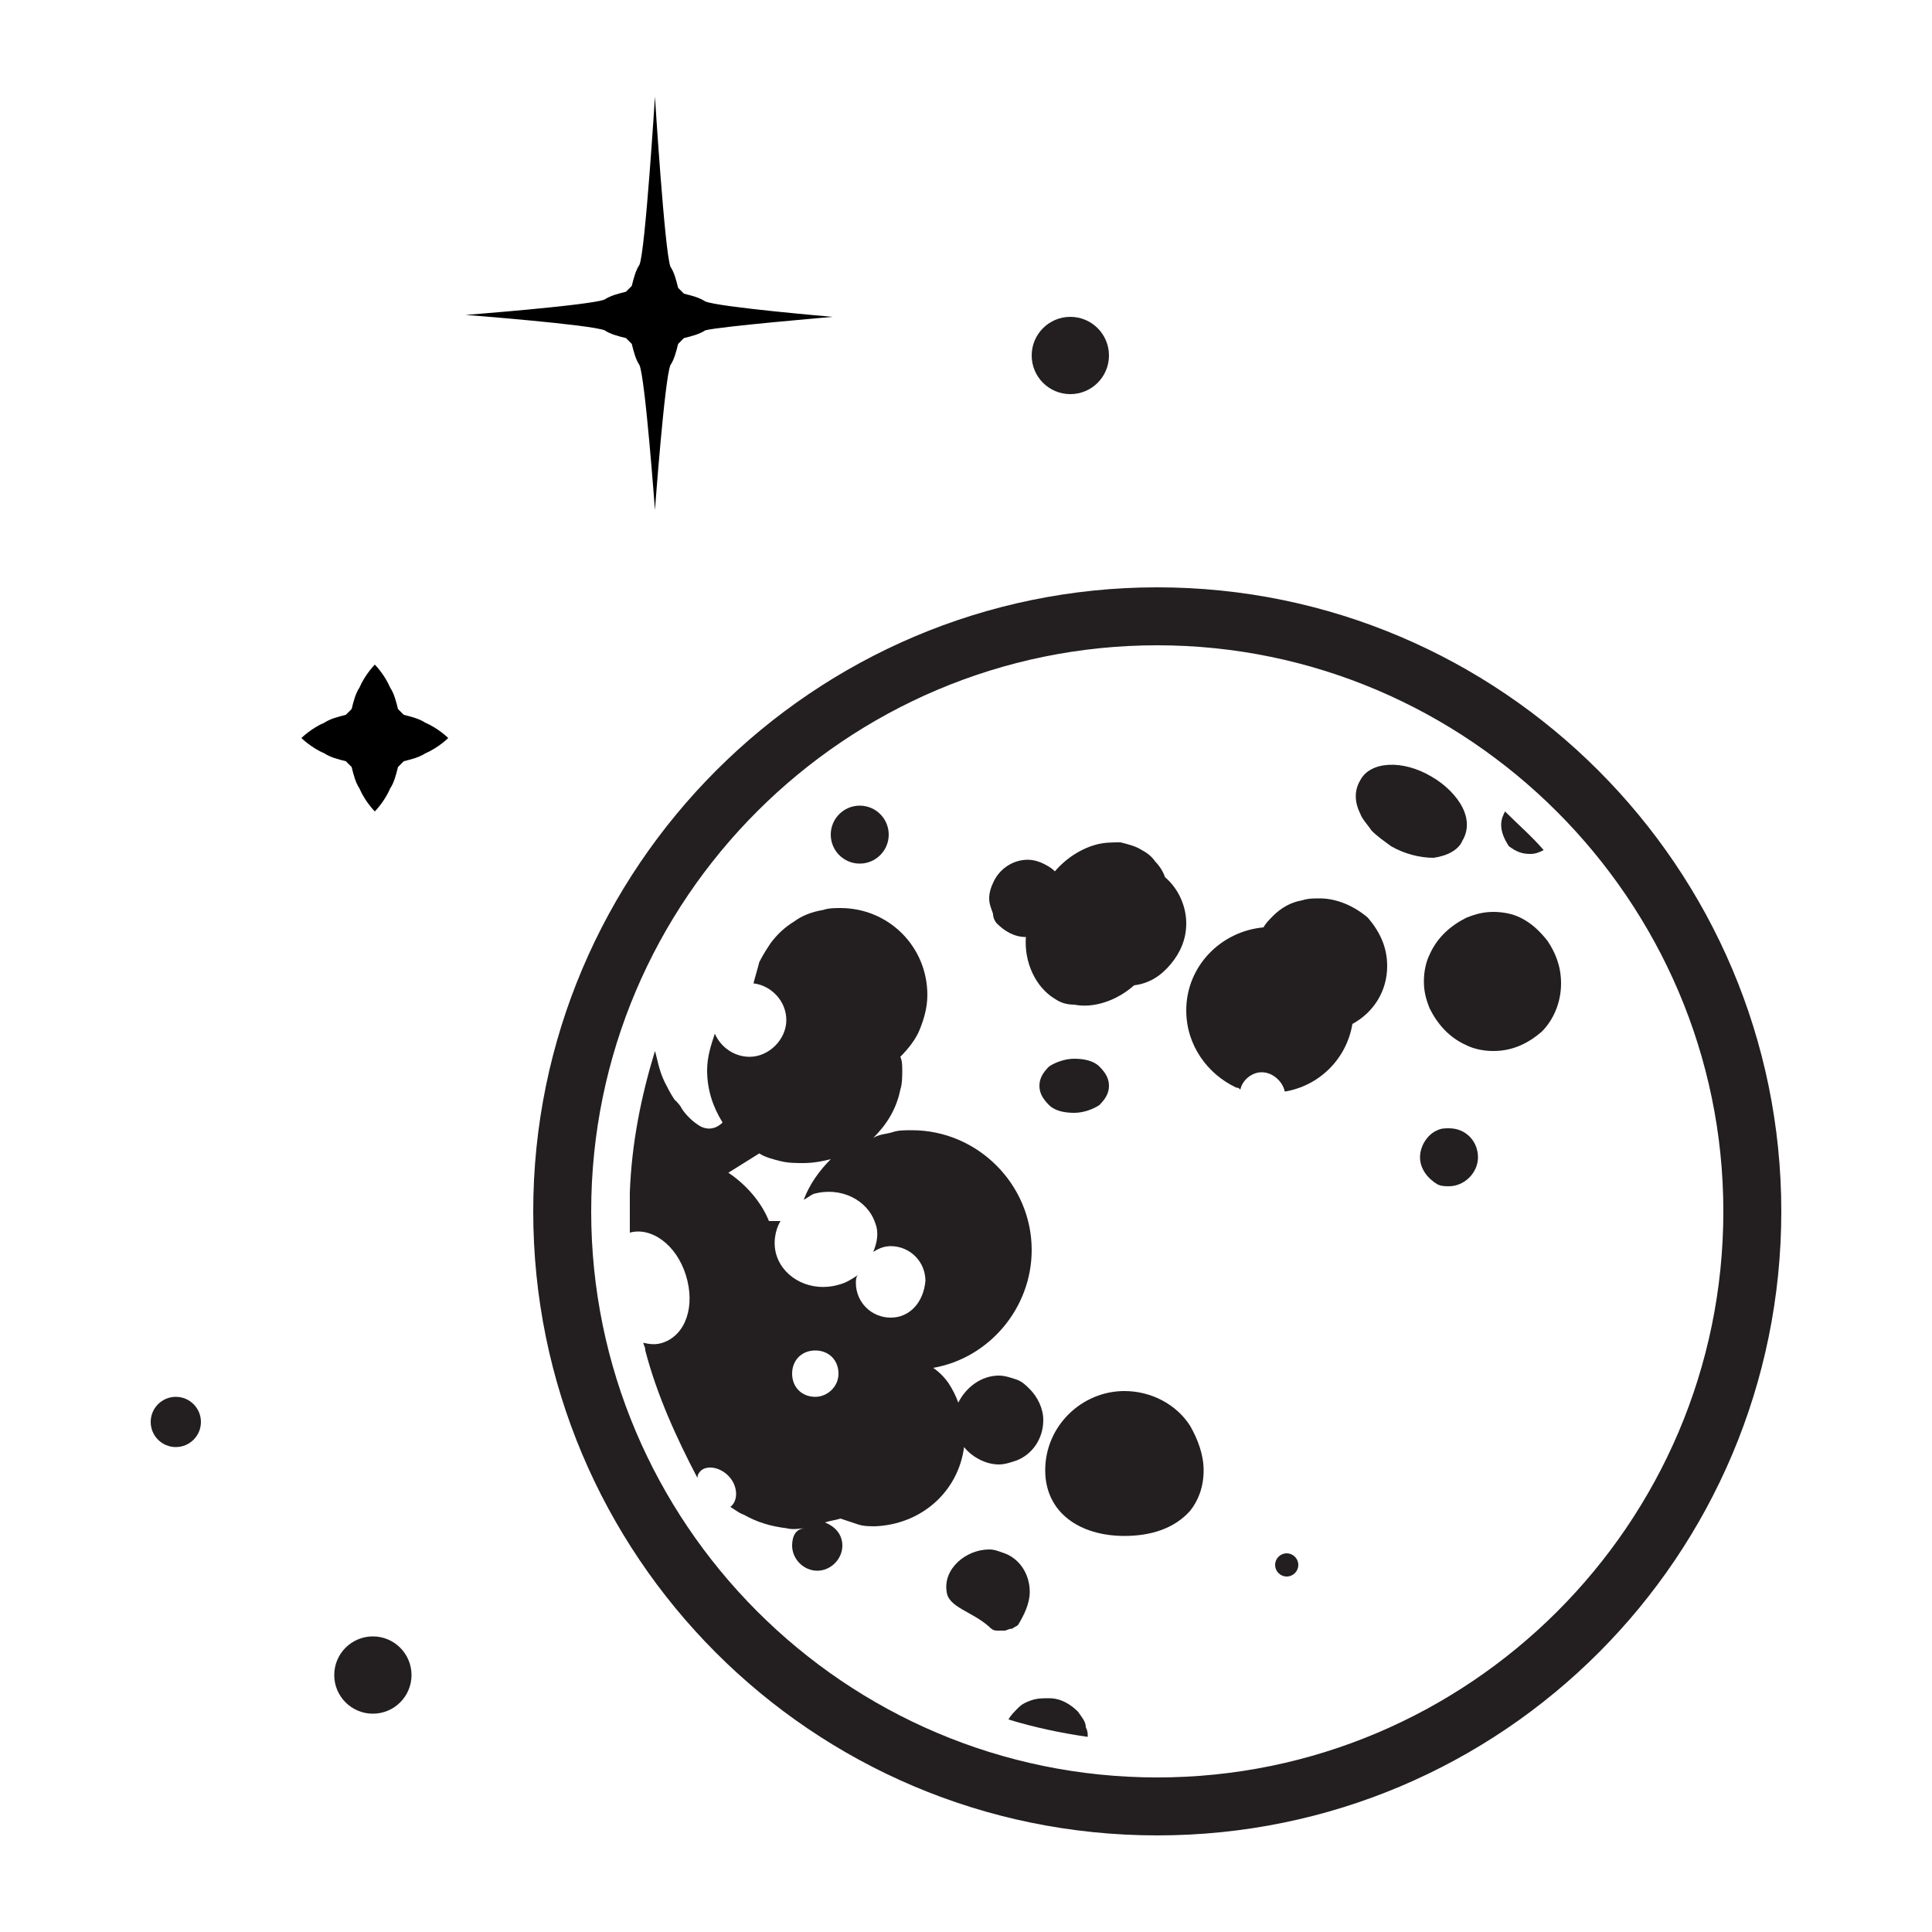
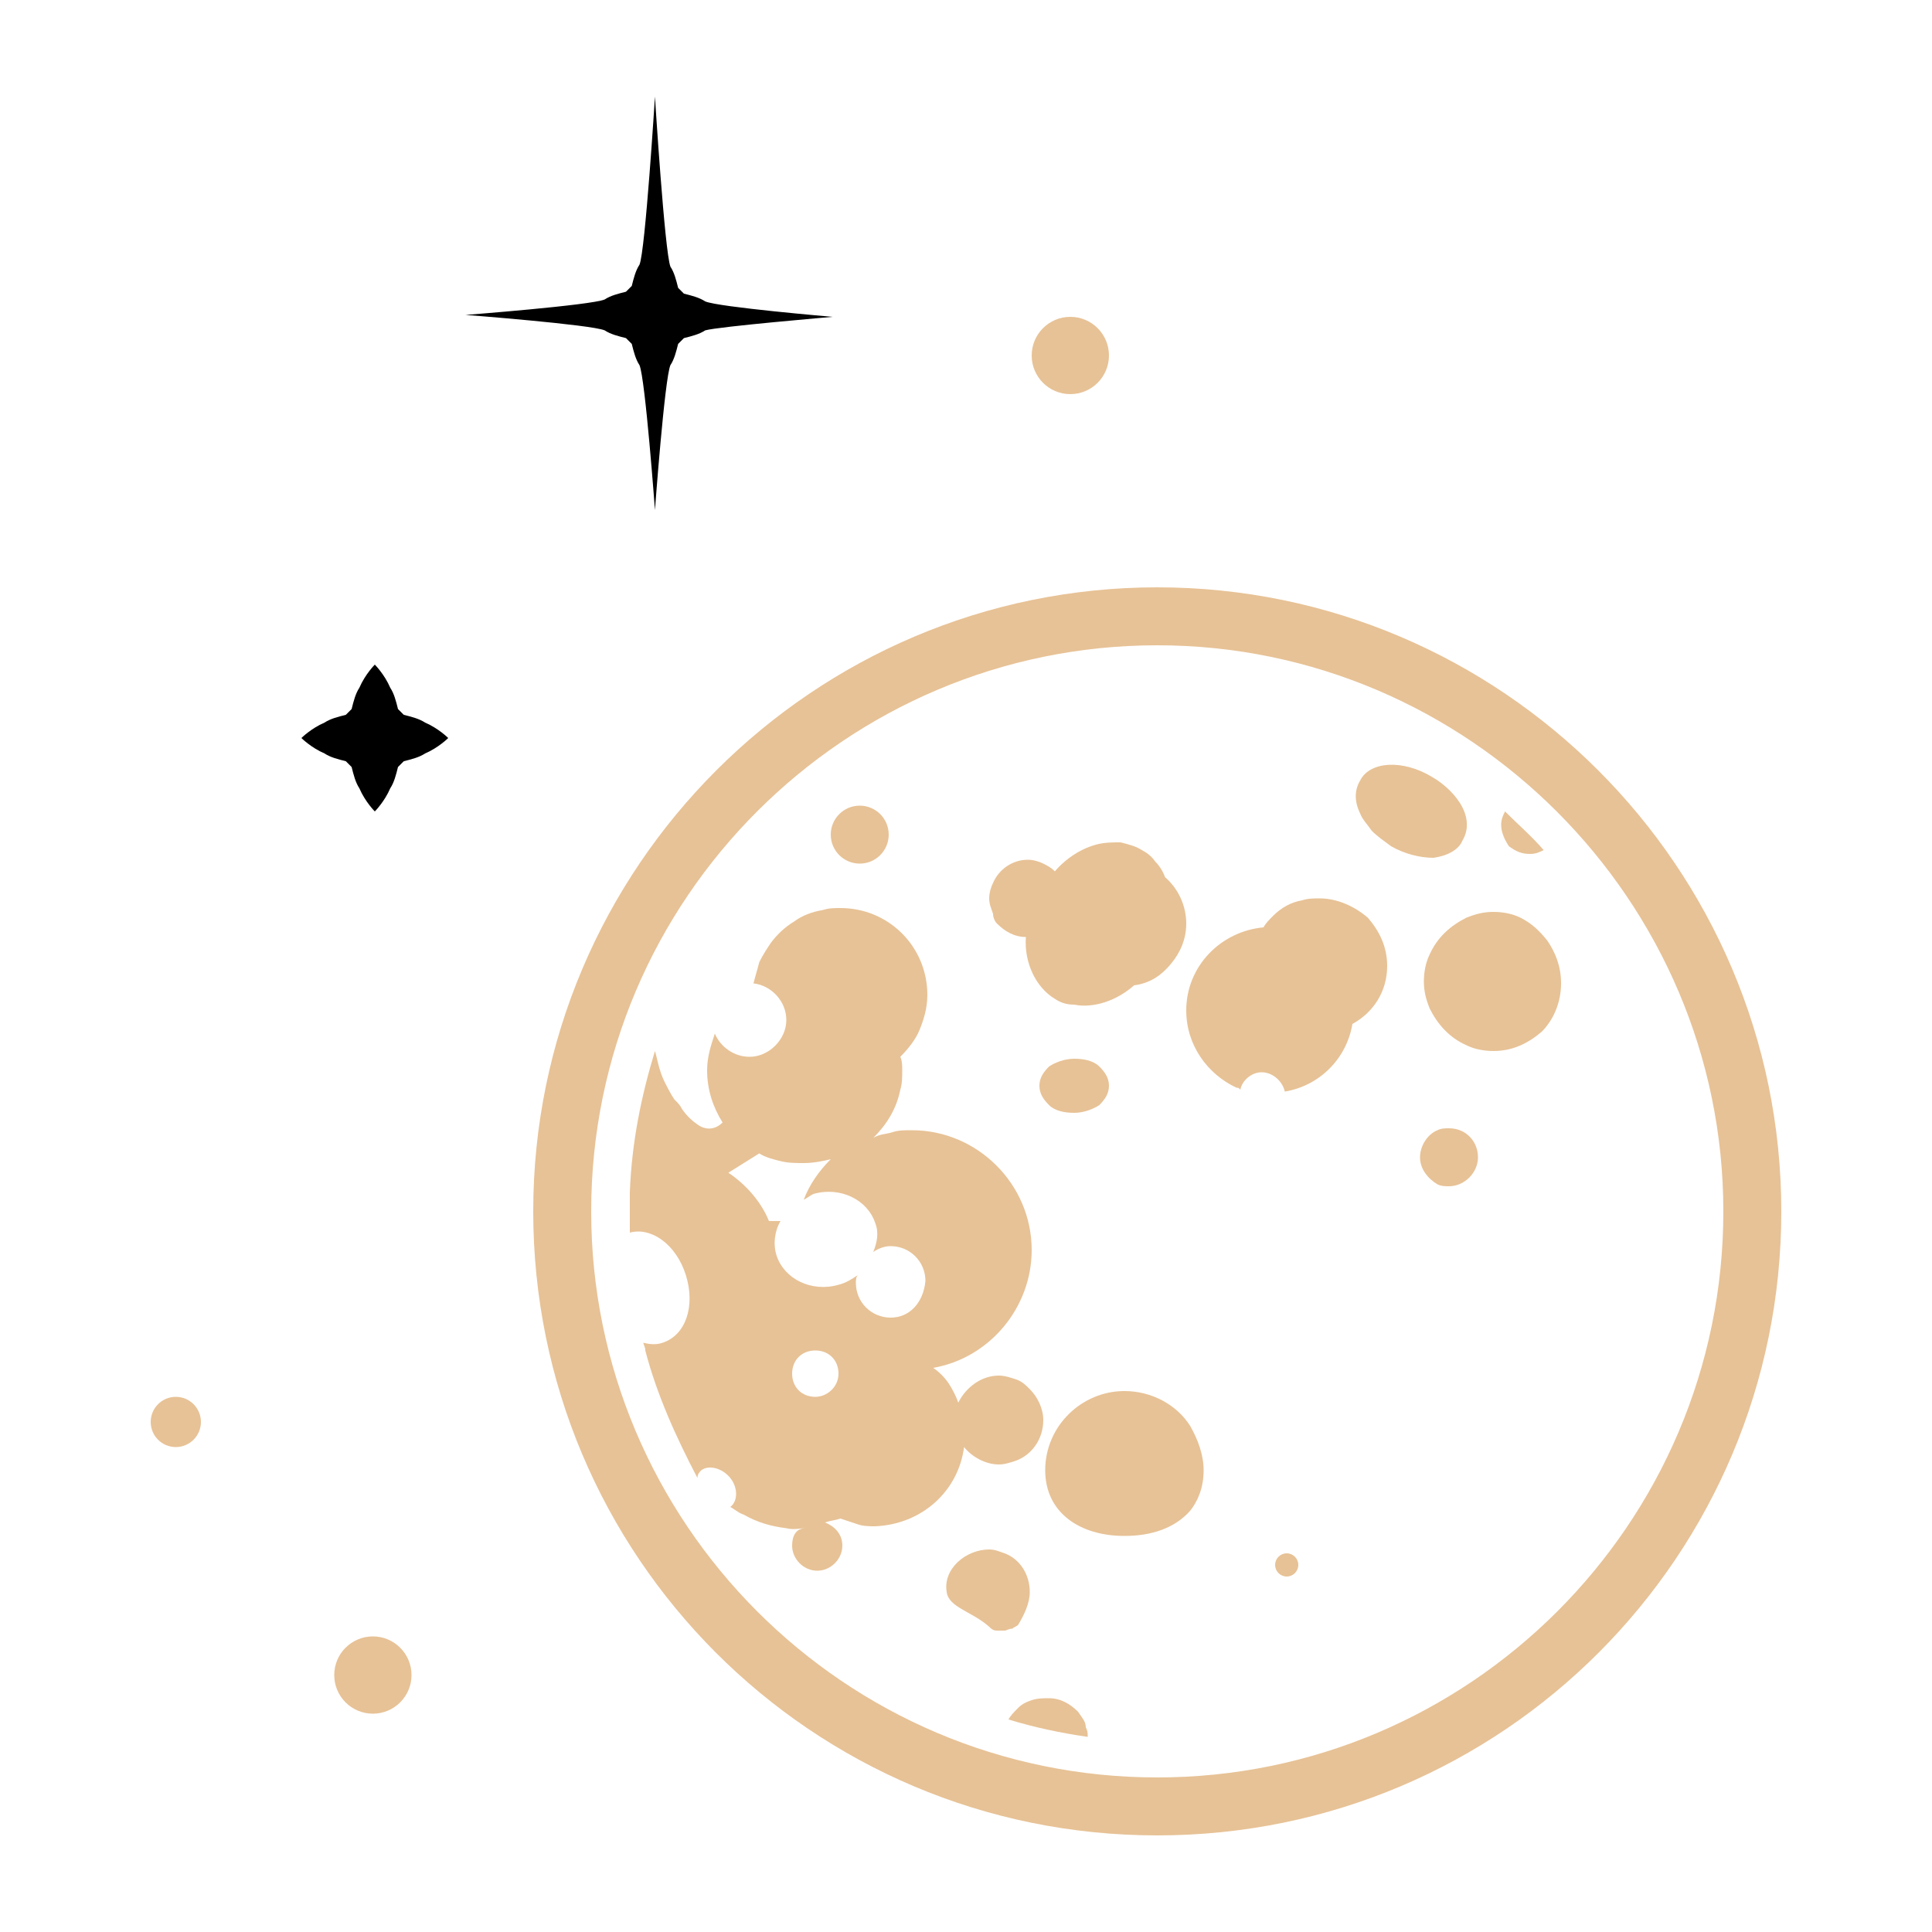
<svg xmlns="http://www.w3.org/2000/svg" version="1.1" id="Layer_1" x="0px" y="0px" viewBox="0 0 100 100" enable-background="new 0 0 100 100" xml:space="preserve">
  <g>
-     <circle fill="#231F20" cx="55.4" cy="18.4" r="2" />
-     <circle fill="#231F20" cx="19.3" cy="86.7" r="2" />
-     <circle fill="#231F20" cx="9.1" cy="73.6" r="1.3" />
+     <circle fill="#e7c296" cx="55.4" cy="18.4" r="2" />
+     <circle fill="#e7c296" cx="19.3" cy="86.7" r="2" />
+     <circle fill="#e7c296" cx="9.1" cy="73.6" r="1.3" />
    <path d="M23.2,38.2c0,0-0.5-0.5-1.2-0.8c-0.3-0.2-0.7-0.3-1.1-0.4c-0.1-0.1-0.2-0.2-0.3-0.3c-0.1-0.4-0.2-0.8-0.4-1.1   c-0.3-0.7-0.8-1.2-0.8-1.2s-0.5,0.5-0.8,1.2c-0.2,0.3-0.3,0.7-0.4,1.1c-0.1,0.1-0.2,0.2-0.3,0.3c-0.4,0.1-0.8,0.2-1.1,0.4   c-0.7,0.3-1.2,0.8-1.2,0.8s0.5,0.5,1.2,0.8c0.3,0.2,0.7,0.3,1.1,0.4c0.1,0.1,0.2,0.2,0.3,0.3c0.1,0.4,0.2,0.8,0.4,1.1   c0.3,0.7,0.8,1.2,0.8,1.2s0.5-0.5,0.8-1.2c0.2-0.3,0.3-0.7,0.4-1.1c0.1-0.1,0.2-0.2,0.3-0.3c0.4-0.1,0.8-0.2,1.1-0.4   C22.7,38.7,23.2,38.2,23.2,38.2z" />
    <path d="M43.1,16.4c0,0-5.9-0.5-6.6-0.8c-0.3-0.2-0.7-0.3-1.1-0.4c-0.1-0.1-0.2-0.2-0.3-0.3c-0.1-0.4-0.2-0.8-0.4-1.1   C34.4,13,33.9,5,33.9,5s-0.5,8-0.8,8.7c-0.2,0.3-0.3,0.7-0.4,1.1c-0.1,0.1-0.2,0.2-0.3,0.3c-0.4,0.1-0.8,0.2-1.1,0.4   c-0.7,0.3-7.2,0.8-7.2,0.8s6.5,0.5,7.2,0.8c0.3,0.2,0.7,0.3,1.1,0.4c0.1,0.1,0.2,0.2,0.3,0.3c0.1,0.4,0.2,0.8,0.4,1.1   c0.3,0.7,0.8,7.5,0.8,7.5s0.5-6.8,0.8-7.5c0.2-0.3,0.3-0.7,0.4-1.1c0.1-0.1,0.2-0.2,0.3-0.3c0.4-0.1,0.8-0.2,1.1-0.4   C37.2,16.9,43.1,16.4,43.1,16.4z" />
    <g>
-       <path fill="#231F20" d="M59.9,30.4c-17.8,0-32.3,14.5-32.3,32.3C27.6,80.5,42,95,59.9,95s32.3-14.5,32.3-32.3    C92.2,44.9,77.7,30.4,59.9,30.4z M59.9,92c-16.2,0-29.3-13.2-29.3-29.3c0-16.2,13.2-29.3,29.3-29.3s29.3,13.2,29.3,29.3    C89.2,78.9,76,92,59.9,92z" />
-       <path fill="#231F20" d="M75.7,43.5c0.3-0.5,0.3-1.1,0-1.7c-0.3-0.6-0.9-1.2-1.6-1.6c-1.5-0.9-3.2-0.8-3.7,0.2    c-0.3,0.5-0.3,1.1,0,1.7c0.1,0.3,0.4,0.6,0.6,0.9c0.3,0.3,0.6,0.5,1,0.8c0.7,0.4,1.5,0.6,2.2,0.6C74.9,44.3,75.5,44,75.7,43.5z" />
-       <path fill="#231F20" d="M51.6,47.8c0.4,0.4,0.9,0.7,1.5,0.7h0c0,0,0,0,0,0c-0.1,1.3,0.5,2.6,1.5,3.2c0.3,0.2,0.6,0.3,1,0.3    c1,0.2,2.2-0.2,3.1-1c0.8-0.1,1.4-0.5,1.9-1.1c0.5-0.6,0.8-1.3,0.8-2.1c0-0.9-0.4-1.8-1.1-2.4c-0.1-0.3-0.3-0.6-0.5-0.8    c-0.2-0.3-0.5-0.5-0.7-0.6c-0.3-0.2-0.7-0.3-1.1-0.4c-0.4,0-0.8,0-1.2,0.1c-0.8,0.2-1.6,0.7-2.2,1.4c-0.2-0.2-0.4-0.3-0.6-0.4    c-0.2-0.1-0.5-0.2-0.8-0.2c-0.8,0-1.5,0.5-1.8,1.2c-0.1,0.2-0.2,0.5-0.2,0.8s0.1,0.5,0.2,0.8C51.4,47.5,51.5,47.7,51.6,47.8z" />
-       <path fill="#231F20" d="M68.3,46.5c-0.3,0-0.6,0-0.9,0.1c-0.6,0.1-1.1,0.4-1.5,0.8c-0.2,0.2-0.4,0.4-0.5,0.6c-2.2,0.2-4,2-4,4.3    c0,1.8,1.1,3.3,2.6,4c0.1,0,0.1,0,0.2,0.1c0.1-0.5,0.6-0.9,1.1-0.9c0.6,0,1.1,0.5,1.2,1c1.8-0.3,3.2-1.7,3.5-3.5    c1.1-0.6,1.8-1.7,1.8-3c0-1-0.4-1.8-1-2.5C70.1,46.9,69.2,46.5,68.3,46.5z" />
-       <path fill="#231F20" d="M80.1,48.7c-0.4-0.5-0.8-0.9-1.4-1.2c-0.4-0.2-0.9-0.3-1.4-0.3c-0.5,0-0.9,0.1-1.4,0.3    c-0.8,0.4-1.5,1-1.9,1.9c-0.2,0.4-0.3,0.9-0.3,1.4c0,0.5,0.1,0.9,0.3,1.4c0.4,0.8,1,1.5,1.9,1.9c0.4,0.2,0.9,0.3,1.4,0.3    c1,0,1.8-0.4,2.5-1c0.6-0.6,1-1.5,1-2.5C80.8,50,80.5,49.3,80.1,48.7z" />
-       <path fill="#231F20" d="M75,58.4c-0.2,0-0.4,0-0.6,0.1c-0.5,0.2-0.9,0.8-0.9,1.4c0,0.6,0.4,1.1,0.9,1.4c0.2,0.1,0.4,0.1,0.6,0.1    c0.8,0,1.5-0.7,1.5-1.5C76.5,59.1,75.9,58.4,75,58.4z" />
-       <circle fill="#231F20" cx="44.5" cy="43.2" r="1.5" />
-       <path fill="#231F20" d="M79.2,44.2c0.3,0,0.5-0.1,0.7-0.2c-0.6-0.7-1.3-1.3-2-2l0,0c-0.1,0.2-0.2,0.4-0.2,0.7    c0,0.4,0.2,0.8,0.4,1.1C78.5,44.1,78.8,44.2,79.2,44.2z" />
-       <circle fill="#231F20" cx="66.6" cy="81" r="0.6" />
-       <path fill="#231F20" d="M54.3,55.2c-0.3,0.3-0.5,0.6-0.5,1c0,0.4,0.2,0.7,0.5,1c0.3,0.3,0.8,0.4,1.3,0.4c0.5,0,1-0.2,1.3-0.4    c0.3-0.3,0.5-0.6,0.5-1c0-0.4-0.2-0.7-0.5-1c-0.3-0.3-0.8-0.4-1.3-0.4C55.1,54.8,54.6,55,54.3,55.2z" />
-       <path fill="#231F20" d="M58.2,72L58.2,72c-2.2,0-4.1,1.8-4.1,4.1c0,2.2,1.8,3.4,4.1,3.4h0c1.4,0,2.6-0.4,3.4-1.3    c0.4-0.5,0.7-1.2,0.7-2.1c0-0.8-0.3-1.6-0.7-2.3C60.9,72.7,59.6,72,58.2,72z" />
-       <path fill="#231F20" d="M49.9,74.9c0.4,0.5,1.1,0.9,1.8,0.9c0.3,0,0.6-0.1,0.9-0.2c0.8-0.3,1.4-1.1,1.4-2.1c0-0.6-0.3-1.2-0.7-1.6    c-0.2-0.2-0.4-0.4-0.7-0.5c-0.3-0.1-0.6-0.2-0.9-0.2c-0.9,0-1.7,0.6-2.1,1.4c-0.1-0.3-0.3-0.7-0.5-1c-0.2-0.3-0.5-0.6-0.8-0.8    c0,0,0,0,0,0c2.9-0.5,5.1-3.1,5.1-6.1c0-3.4-2.8-6.2-6.2-6.2c-0.4,0-0.7,0-1,0.1c-0.3,0.1-0.7,0.1-1,0.3c0.7-0.7,1.2-1.5,1.4-2.5    c0.1-0.3,0.1-0.7,0.1-1c0-0.2,0-0.5-0.1-0.7c0.4-0.4,0.8-0.9,1-1.4c0.2-0.5,0.4-1.1,0.4-1.8c0-2.5-2-4.5-4.5-4.5    c-0.3,0-0.6,0-0.9,0.1c-0.6,0.1-1.1,0.3-1.5,0.6c-0.5,0.3-0.9,0.7-1.2,1.1c-0.2,0.3-0.4,0.6-0.6,1c-0.1,0.4-0.2,0.7-0.3,1.1h0    c0.9,0.1,1.7,0.9,1.7,1.9c0,1-0.9,1.9-1.9,1.9c-0.8,0-1.5-0.5-1.8-1.2c-0.2,0.6-0.4,1.2-0.4,1.9c0,1,0.3,1.9,0.8,2.7    c-0.4,0.4-0.9,0.4-1.3,0.1c-0.3-0.2-0.6-0.5-0.8-0.8c-0.1-0.2-0.2-0.3-0.4-0.5c-0.2-0.3-0.4-0.7-0.5-0.9c-0.3-0.6-0.4-1.3-0.5-1.6    c-0.7,2.3-1.2,4.7-1.3,7.3c0,0.4,0,0.8,0,1.1c0,0.3,0,0.7,0,1c1.1-0.3,2.4,0.6,2.9,2.2c0.5,1.6,0,3.1-1.2,3.5    c-0.3,0.1-0.6,0.1-1,0c0,0.1,0.1,0.2,0.1,0.4c0.6,2.3,1.6,4.5,2.7,6.6c0-0.2,0.1-0.3,0.2-0.4c0.4-0.3,1.1-0.1,1.5,0.4    c0.4,0.5,0.4,1.2,0,1.5c0,0,0,0,0,0c0,0,0,0,0,0c0.2,0.1,0.4,0.3,0.7,0.4c0.7,0.4,1.4,0.6,2.2,0.7c0.4,0.1,0.7,0,1,0    C41.2,79.1,41,79.5,41,80c0,0.7,0.6,1.3,1.3,1.3c0.7,0,1.3-0.6,1.3-1.3c0-0.6-0.4-1-0.9-1.2c0.3-0.1,0.5-0.1,0.8-0.2    c0.3,0.1,0.6,0.2,0.9,0.3c0.3,0.1,0.6,0.1,0.9,0.1C47.7,78.9,49.6,77.2,49.9,74.9L49.9,74.9z M42.2,72.3c-0.7,0-1.2-0.5-1.2-1.2    c0-0.7,0.5-1.2,1.2-1.2c0.7,0,1.2,0.5,1.2,1.2C43.4,71.8,42.8,72.3,42.2,72.3z M46.1,68.2c-1,0-1.8-0.8-1.8-1.8    c0-0.1,0-0.3,0.1-0.4c-0.3,0.2-0.6,0.4-1,0.5c-1.4,0.4-2.8-0.3-3.2-1.5c-0.2-0.6-0.1-1.3,0.2-1.8c-0.2,0-0.4,0-0.6,0    c-0.4-1-1.2-1.9-2.1-2.5l1.6-1h0c0.3,0.2,0.7,0.3,1.1,0.4c0.4,0.1,0.8,0.1,1.2,0.1c0.5,0,1-0.1,1.4-0.2c-0.6,0.6-1.1,1.3-1.4,2.1    h0c0.2-0.1,0.3-0.2,0.5-0.3c1.4-0.4,2.8,0.3,3.2,1.5c0.2,0.5,0.1,1-0.1,1.5c0.3-0.2,0.6-0.3,0.9-0.3c1,0,1.8,0.8,1.8,1.8    C47.8,67.4,47.1,68.2,46.1,68.2z" />
-       <path fill="#231F20" d="M53.3,82.4c0-0.9-0.5-1.7-1.3-2c-0.3-0.1-0.5-0.2-0.8-0.2c-1.2,0-2.4,1-2.2,2.2c0.1,0.8,1.3,1,2.2,1.8    c0.1,0.1,0.2,0.2,0.4,0.2c0.1,0,0.2,0,0.4,0c0.1,0,0.2-0.1,0.4-0.1c0.1-0.1,0.2-0.1,0.3-0.2C53,83.6,53.3,83,53.3,82.4z" />
-       <path fill="#231F20" d="M55.8,88.6c-0.4-0.4-0.9-0.7-1.5-0.7c-0.3,0-0.6,0-0.9,0.1c-0.3,0.1-0.5,0.2-0.7,0.4    c-0.2,0.2-0.4,0.4-0.5,0.6c1.3,0.4,2.7,0.7,4.1,0.9c0-0.2,0-0.3-0.1-0.5C56.2,89.1,56,88.9,55.8,88.6z" />
+       <path fill="#e7c296" d="M59.9,30.4c-17.8,0-32.3,14.5-32.3,32.3C27.6,80.5,42,95,59.9,95s32.3-14.5,32.3-32.3    C92.2,44.9,77.7,30.4,59.9,30.4z M59.9,92c-16.2,0-29.3-13.2-29.3-29.3c0-16.2,13.2-29.3,29.3-29.3s29.3,13.2,29.3,29.3    C89.2,78.9,76,92,59.9,92z" />
+       <path fill="#e7c296" d="M75.7,43.5c0.3-0.5,0.3-1.1,0-1.7c-0.3-0.6-0.9-1.2-1.6-1.6c-1.5-0.9-3.2-0.8-3.7,0.2    c-0.3,0.5-0.3,1.1,0,1.7c0.1,0.3,0.4,0.6,0.6,0.9c0.3,0.3,0.6,0.5,1,0.8c0.7,0.4,1.5,0.6,2.2,0.6C74.9,44.3,75.5,44,75.7,43.5z" />
+       <path fill="#e7c296" d="M51.6,47.8c0.4,0.4,0.9,0.7,1.5,0.7h0c0,0,0,0,0,0c-0.1,1.3,0.5,2.6,1.5,3.2c0.3,0.2,0.6,0.3,1,0.3    c1,0.2,2.2-0.2,3.1-1c0.8-0.1,1.4-0.5,1.9-1.1c0.5-0.6,0.8-1.3,0.8-2.1c0-0.9-0.4-1.8-1.1-2.4c-0.1-0.3-0.3-0.6-0.5-0.8    c-0.2-0.3-0.5-0.5-0.7-0.6c-0.3-0.2-0.7-0.3-1.1-0.4c-0.4,0-0.8,0-1.2,0.1c-0.8,0.2-1.6,0.7-2.2,1.4c-0.2-0.2-0.4-0.3-0.6-0.4    c-0.2-0.1-0.5-0.2-0.8-0.2c-0.8,0-1.5,0.5-1.8,1.2c-0.1,0.2-0.2,0.5-0.2,0.8s0.1,0.5,0.2,0.8C51.4,47.5,51.5,47.7,51.6,47.8z" />
+       <path fill="#e7c296" d="M68.3,46.5c-0.3,0-0.6,0-0.9,0.1c-0.6,0.1-1.1,0.4-1.5,0.8c-0.2,0.2-0.4,0.4-0.5,0.6c-2.2,0.2-4,2-4,4.3    c0,1.8,1.1,3.3,2.6,4c0.1,0,0.1,0,0.2,0.1c0.1-0.5,0.6-0.9,1.1-0.9c0.6,0,1.1,0.5,1.2,1c1.8-0.3,3.2-1.7,3.5-3.5    c1.1-0.6,1.8-1.7,1.8-3c0-1-0.4-1.8-1-2.5C70.1,46.9,69.2,46.5,68.3,46.5z" />
+       <path fill="#e7c296" d="M80.1,48.7c-0.4-0.5-0.8-0.9-1.4-1.2c-0.4-0.2-0.9-0.3-1.4-0.3c-0.5,0-0.9,0.1-1.4,0.3    c-0.8,0.4-1.5,1-1.9,1.9c-0.2,0.4-0.3,0.9-0.3,1.4c0,0.5,0.1,0.9,0.3,1.4c0.4,0.8,1,1.5,1.9,1.9c0.4,0.2,0.9,0.3,1.4,0.3    c1,0,1.8-0.4,2.5-1c0.6-0.6,1-1.5,1-2.5C80.8,50,80.5,49.3,80.1,48.7z" />
+       <path fill="#e7c296" d="M75,58.4c-0.2,0-0.4,0-0.6,0.1c-0.5,0.2-0.9,0.8-0.9,1.4c0,0.6,0.4,1.1,0.9,1.4c0.2,0.1,0.4,0.1,0.6,0.1    c0.8,0,1.5-0.7,1.5-1.5C76.5,59.1,75.9,58.4,75,58.4z" />
+       <circle fill="#e7c296" cx="44.5" cy="43.2" r="1.5" />
+       <path fill="#e7c296" d="M79.2,44.2c0.3,0,0.5-0.1,0.7-0.2c-0.6-0.7-1.3-1.3-2-2l0,0c-0.1,0.2-0.2,0.4-0.2,0.7    c0,0.4,0.2,0.8,0.4,1.1C78.5,44.1,78.8,44.2,79.2,44.2z" />
+       <circle fill="#e7c296" cx="66.6" cy="81" r="0.6" />
+       <path fill="#e7c296" d="M54.3,55.2c-0.3,0.3-0.5,0.6-0.5,1c0,0.4,0.2,0.7,0.5,1c0.3,0.3,0.8,0.4,1.3,0.4c0.5,0,1-0.2,1.3-0.4    c0.3-0.3,0.5-0.6,0.5-1c0-0.4-0.2-0.7-0.5-1c-0.3-0.3-0.8-0.4-1.3-0.4C55.1,54.8,54.6,55,54.3,55.2z" />
+       <path fill="#e7c296" d="M58.2,72L58.2,72c-2.2,0-4.1,1.8-4.1,4.1c0,2.2,1.8,3.4,4.1,3.4h0c1.4,0,2.6-0.4,3.4-1.3    c0.4-0.5,0.7-1.2,0.7-2.1c0-0.8-0.3-1.6-0.7-2.3C60.9,72.7,59.6,72,58.2,72z" />
+       <path fill="#e7c296" d="M49.9,74.9c0.4,0.5,1.1,0.9,1.8,0.9c0.3,0,0.6-0.1,0.9-0.2c0.8-0.3,1.4-1.1,1.4-2.1c0-0.6-0.3-1.2-0.7-1.6    c-0.2-0.2-0.4-0.4-0.7-0.5c-0.3-0.1-0.6-0.2-0.9-0.2c-0.9,0-1.7,0.6-2.1,1.4c-0.1-0.3-0.3-0.7-0.5-1c-0.2-0.3-0.5-0.6-0.8-0.8    c0,0,0,0,0,0c2.9-0.5,5.1-3.1,5.1-6.1c0-3.4-2.8-6.2-6.2-6.2c-0.4,0-0.7,0-1,0.1c-0.3,0.1-0.7,0.1-1,0.3c0.7-0.7,1.2-1.5,1.4-2.5    c0.1-0.3,0.1-0.7,0.1-1c0-0.2,0-0.5-0.1-0.7c0.4-0.4,0.8-0.9,1-1.4c0.2-0.5,0.4-1.1,0.4-1.8c0-2.5-2-4.5-4.5-4.5    c-0.3,0-0.6,0-0.9,0.1c-0.6,0.1-1.1,0.3-1.5,0.6c-0.5,0.3-0.9,0.7-1.2,1.1c-0.2,0.3-0.4,0.6-0.6,1c-0.1,0.4-0.2,0.7-0.3,1.1h0    c0.9,0.1,1.7,0.9,1.7,1.9c0,1-0.9,1.9-1.9,1.9c-0.8,0-1.5-0.5-1.8-1.2c-0.2,0.6-0.4,1.2-0.4,1.9c0,1,0.3,1.9,0.8,2.7    c-0.4,0.4-0.9,0.4-1.3,0.1c-0.3-0.2-0.6-0.5-0.8-0.8c-0.1-0.2-0.2-0.3-0.4-0.5c-0.2-0.3-0.4-0.7-0.5-0.9c-0.3-0.6-0.4-1.3-0.5-1.6    c-0.7,2.3-1.2,4.7-1.3,7.3c0,0.4,0,0.8,0,1.1c0,0.3,0,0.7,0,1c1.1-0.3,2.4,0.6,2.9,2.2c0.5,1.6,0,3.1-1.2,3.5    c-0.3,0.1-0.6,0.1-1,0c0,0.1,0.1,0.2,0.1,0.4c0.6,2.3,1.6,4.5,2.7,6.6c0-0.2,0.1-0.3,0.2-0.4c0.4-0.3,1.1-0.1,1.5,0.4    c0.4,0.5,0.4,1.2,0,1.5c0,0,0,0,0,0c0,0,0,0,0,0c0.2,0.1,0.4,0.3,0.7,0.4c0.7,0.4,1.4,0.6,2.2,0.7c0.4,0.1,0.7,0,1,0    C41.2,79.1,41,79.5,41,80c0,0.7,0.6,1.3,1.3,1.3c0.7,0,1.3-0.6,1.3-1.3c0-0.6-0.4-1-0.9-1.2c0.3-0.1,0.5-0.1,0.8-0.2    c0.3,0.1,0.6,0.2,0.9,0.3c0.3,0.1,0.6,0.1,0.9,0.1C47.7,78.9,49.6,77.2,49.9,74.9L49.9,74.9z M42.2,72.3c-0.7,0-1.2-0.5-1.2-1.2    c0-0.7,0.5-1.2,1.2-1.2c0.7,0,1.2,0.5,1.2,1.2C43.4,71.8,42.8,72.3,42.2,72.3z M46.1,68.2c-1,0-1.8-0.8-1.8-1.8    c0-0.1,0-0.3,0.1-0.4c-0.3,0.2-0.6,0.4-1,0.5c-1.4,0.4-2.8-0.3-3.2-1.5c-0.2-0.6-0.1-1.3,0.2-1.8c-0.2,0-0.4,0-0.6,0    c-0.4-1-1.2-1.9-2.1-2.5l1.6-1h0c0.3,0.2,0.7,0.3,1.1,0.4c0.4,0.1,0.8,0.1,1.2,0.1c0.5,0,1-0.1,1.4-0.2c-0.6,0.6-1.1,1.3-1.4,2.1    h0c0.2-0.1,0.3-0.2,0.5-0.3c1.4-0.4,2.8,0.3,3.2,1.5c0.2,0.5,0.1,1-0.1,1.5c0.3-0.2,0.6-0.3,0.9-0.3c1,0,1.8,0.8,1.8,1.8    C47.8,67.4,47.1,68.2,46.1,68.2z" />
+       <path fill="#e7c296" d="M53.3,82.4c0-0.9-0.5-1.7-1.3-2c-0.3-0.1-0.5-0.2-0.8-0.2c-1.2,0-2.4,1-2.2,2.2c0.1,0.8,1.3,1,2.2,1.8    c0.1,0.1,0.2,0.2,0.4,0.2c0.1,0,0.2,0,0.4,0c0.1,0,0.2-0.1,0.4-0.1c0.1-0.1,0.2-0.1,0.3-0.2C53,83.6,53.3,83,53.3,82.4z" />
+       <path fill="#e7c296" d="M55.8,88.6c-0.4-0.4-0.9-0.7-1.5-0.7c-0.3,0-0.6,0-0.9,0.1c-0.3,0.1-0.5,0.2-0.7,0.4    c-0.2,0.2-0.4,0.4-0.5,0.6c1.3,0.4,2.7,0.7,4.1,0.9c0-0.2,0-0.3-0.1-0.5C56.2,89.1,56,88.9,55.8,88.6z" />
    </g>
  </g>
</svg>
